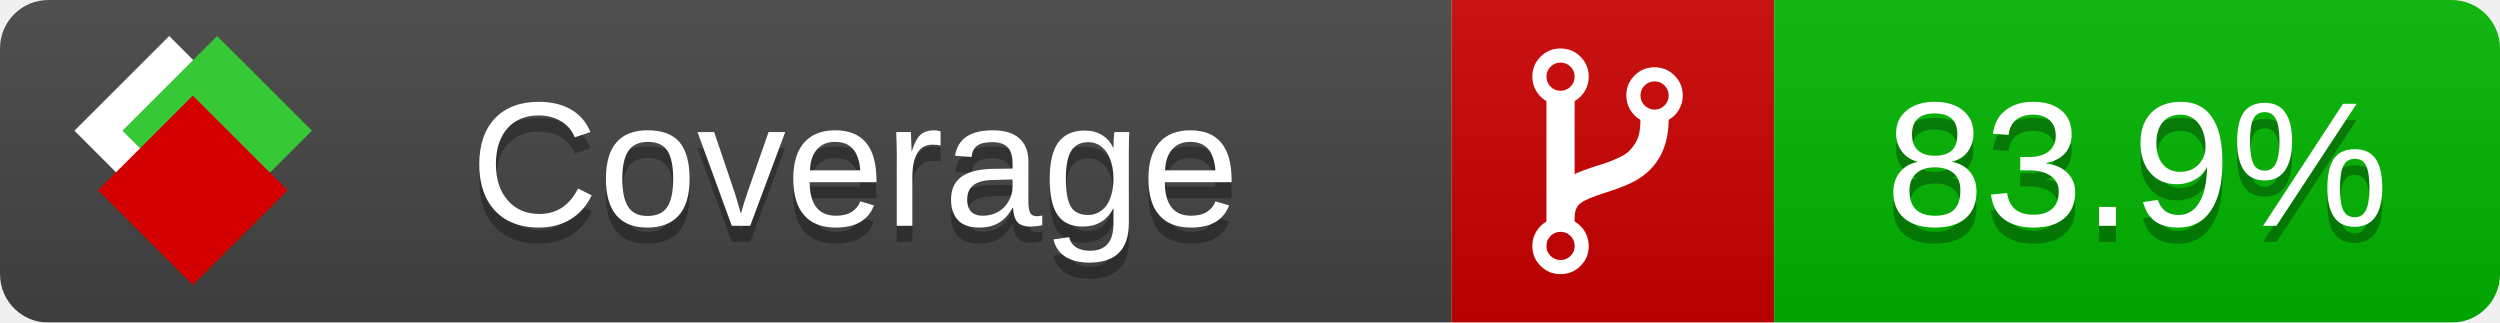
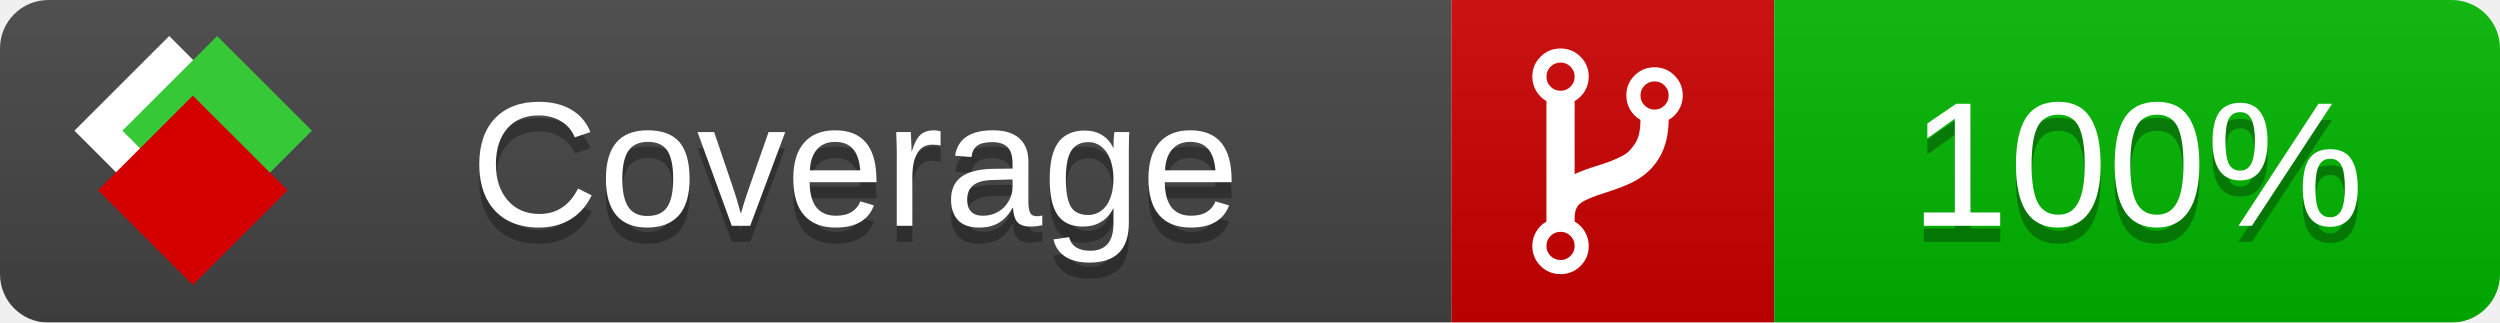
<svg xmlns="http://www.w3.org/2000/svg" xmlns:xlink="http://www.w3.org/1999/xlink" width="155" height="20">
  <style type="text/css">
          
            @keyframes fade1 {
                0% { visibility: visible; opacity: 1; }
               27% { visibility: visible; opacity: 1; }
               33% { visibility: hidden; opacity: 0; }
               60% { visibility: hidden; opacity: 0; }
               66% { visibility: hidden; opacity: 0; }
               93% { visibility: hidden; opacity: 0; }
              100% { visibility: visible; opacity: 1; }
            }
            @keyframes fade2 {
                0% { visibility: hidden; opacity: 0; }
               27% { visibility: hidden; opacity: 0; }
               33% { visibility: visible; opacity: 1; }
               60% { visibility: visible; opacity: 1; }
               66% { visibility: hidden; opacity: 0; }
               93% { visibility: hidden; opacity: 0; }
              100% { visibility: hidden; opacity: 0; }
            }
            @keyframes fade3 {
                0% { visibility: hidden; opacity: 0; }
               27% { visibility: hidden; opacity: 0; }
               33% { visibility: hidden; opacity: 0; }
               60% { visibility: hidden; opacity: 0; }
               66% { visibility: visible; opacity: 1; }
               93% { visibility: visible; opacity: 1; }
              100% { visibility: hidden; opacity: 0; }
            }
            .linecoverage {
                animation-duration: 15s;
                animation-name: fade1;
                animation-iteration-count: infinite;
            }
            .branchcoverage {
                animation-duration: 15s;
                animation-name: fade2;
                animation-iteration-count: infinite;
            }
            .methodcoverage {
                animation-duration: 15s;
                animation-name: fade3;
                animation-iteration-count: infinite;
            }
          
    </style>
  <defs>
    <linearGradient id="gradient" x2="0" y2="100%">
      <stop offset="0" stop-color="#bbb" stop-opacity=".1" />
      <stop offset="1" stop-opacity=".1" />
    </linearGradient>
    <linearGradient id="c">
      <stop offset="0" stop-color="#d40000" />
      <stop offset="1" stop-color="#ff2a2a" />
    </linearGradient>
    <linearGradient id="a">
      <stop offset="0" stop-color="#e0e0de" />
      <stop offset="1" stop-color="#fff" />
    </linearGradient>
    <linearGradient id="b">
      <stop offset="0" stop-color="#37c837" />
      <stop offset="1" stop-color="#217821" />
    </linearGradient>
    <linearGradient xlink:href="#a" id="e" x1="106.44" x2="69.96" y1="-11.96" y2="-46.84" gradientTransform="matrix(-.8426 -.00045 -.00045 -.8426 -94.27 -75.82)" gradientUnits="userSpaceOnUse" />
    <linearGradient xlink:href="#b" id="f" x1="56.19" x2="77.97" y1="-23.45" y2="10.62" gradientTransform="matrix(.8426 .00045 .00045 .8426 94.27 75.82)" gradientUnits="userSpaceOnUse" />
    <linearGradient xlink:href="#c" id="g" x1="79.98" x2="132.9" y1="10.79" y2="10.79" gradientTransform="matrix(.8426 .00045 .00045 .8426 94.27 75.82)" gradientUnits="userSpaceOnUse" />
    <mask id="mask">
      <rect width="155" height="20" rx="3" fill="#fff" />
    </mask>
    <g id="icon" transform="matrix(.04486 0 0 .04481 -.48 -.63)">
      <rect width="52.92" height="52.92" x="-109.72" y="-27.13" fill="url(#e)" transform="rotate(-135)" />
      <rect width="52.92" height="52.92" x="70.19" y="-39.18" fill="url(#f)" transform="rotate(45)" />
      <rect width="52.92" height="52.92" x="80.05" y="-15.74" fill="url(#g)" transform="rotate(45)" />
    </g>
  </defs>
  <g mask="url(#mask)">
    <rect x="0" y="0" width="90" height="20" fill="#444" />
    <rect x="90" y="0" width="20" height="20" fill="#c00" />
    <rect x="110" y="0" width="45" height="20" fill="#00B600" />
    <rect x="0" y="0" width="155" height="20" fill="url(#gradient)" />
  </g>
  <g>
    <path class="" fill="#fff" d="m 97.628,15.247 q 0,-0.364 -0.255,-0.619 -0.255,-0.255 -0.619,-0.255 -0.364,0 -0.619,0.255 -0.255,0.255 -0.255,0.619 0,0.364 0.255,0.619 0.255,0.255 0.619,0.255 0.364,0 0.619,-0.255 0.255,-0.255 0.255,-0.619 z m 0,-10.493 q 0,-0.364 -0.255,-0.619 -0.255,-0.255 -0.619,-0.255 -0.364,0 -0.619,0.255 -0.255,0.255 -0.255,0.619 0,0.364 0.255,0.619 0.255,0.255 0.619,0.255 0.364,0 0.619,-0.255 0.255,-0.255 0.255,-0.619 z m 5.83,1.166 q 0,-0.364 -0.255,-0.619 -0.255,-0.255 -0.619,-0.255 -0.364,0 -0.619,0.255 -0.255,0.255 -0.255,0.619 0,0.364 0.255,0.619 0.255,0.255 0.619,0.255 0.364,0 0.619,-0.255 0.255,-0.255 0.255,-0.619 z m 0.874,0 q 0,0.474 -0.237,0.879 -0.237,0.405 -0.638,0.633 -0.018,2.614 -2.059,3.771 -0.619,0.346 -1.849,0.738 -1.166,0.364 -1.544,0.647 -0.378,0.282 -0.378,0.911 l 0,0.237 q 0.401,0.228 0.638,0.633 0.237,0.405 0.237,0.879 0,0.729 -0.51,1.239 -0.51,0.51 -1.239,0.51 -0.729,0 -1.239,-0.51 -0.51,-0.51 -0.51,-1.239 0,-0.474 0.237,-0.879 0.237,-0.405 0.638,-0.633 l 0,-7.469 q -0.401,-0.228 -0.638,-0.633 -0.237,-0.405 -0.237,-0.879 0,-0.729 0.51,-1.239 0.51,-0.51 1.239,-0.51 0.729,0 1.239,0.51 0.51,0.51 0.51,1.239 0,0.474 -0.237,0.879 -0.237,0.405 -0.638,0.633 l 0,4.527 q 0.492,-0.237 1.403,-0.519 0.501,-0.155 0.797,-0.269 0.296,-0.114 0.642,-0.282 0.346,-0.169 0.537,-0.36 0.191,-0.191 0.369,-0.465 0.178,-0.273 0.255,-0.633 0.077,-0.36 0.077,-0.833 -0.401,-0.228 -0.638,-0.633 -0.237,-0.405 -0.237,-0.879 0,-0.729 0.51,-1.239 0.51,-0.51 1.239,-0.51 0.729,0 1.239,0.51 0.51,0.51 0.51,1.239 z" />
  </g>
  <g fill="#fff" text-anchor="middle" font-family="Verdana,Arial,Geneva,sans-serif" font-size="11">
    <a xlink:href="https://github.com/danielpalme/ReportGenerator" target="_top">
      <use xlink:href="#icon" transform="translate(3,1) scale(3.5)" />
    </a>
    <text x="53" y="15" fill="#010101" fill-opacity=".3">Coverage</text>
    <text x="53" y="14" fill="#fff">Coverage</text>
-     <text class="" x="132.5" y="15" fill="#010101" fill-opacity=".3">83.9%</text>
-     <text class="" x="132.5" y="14">83.9%</text>
+     <text class="" x="132.5" y="15" fill="#010101" fill-opacity=".3">100%</text>
+     <text class="" x="132.5" y="14">100%</text>
  </g>
  <g>
    <rect class="" x="90" y="0" width="65" height="20" fill-opacity="0" />
  </g>
</svg>
